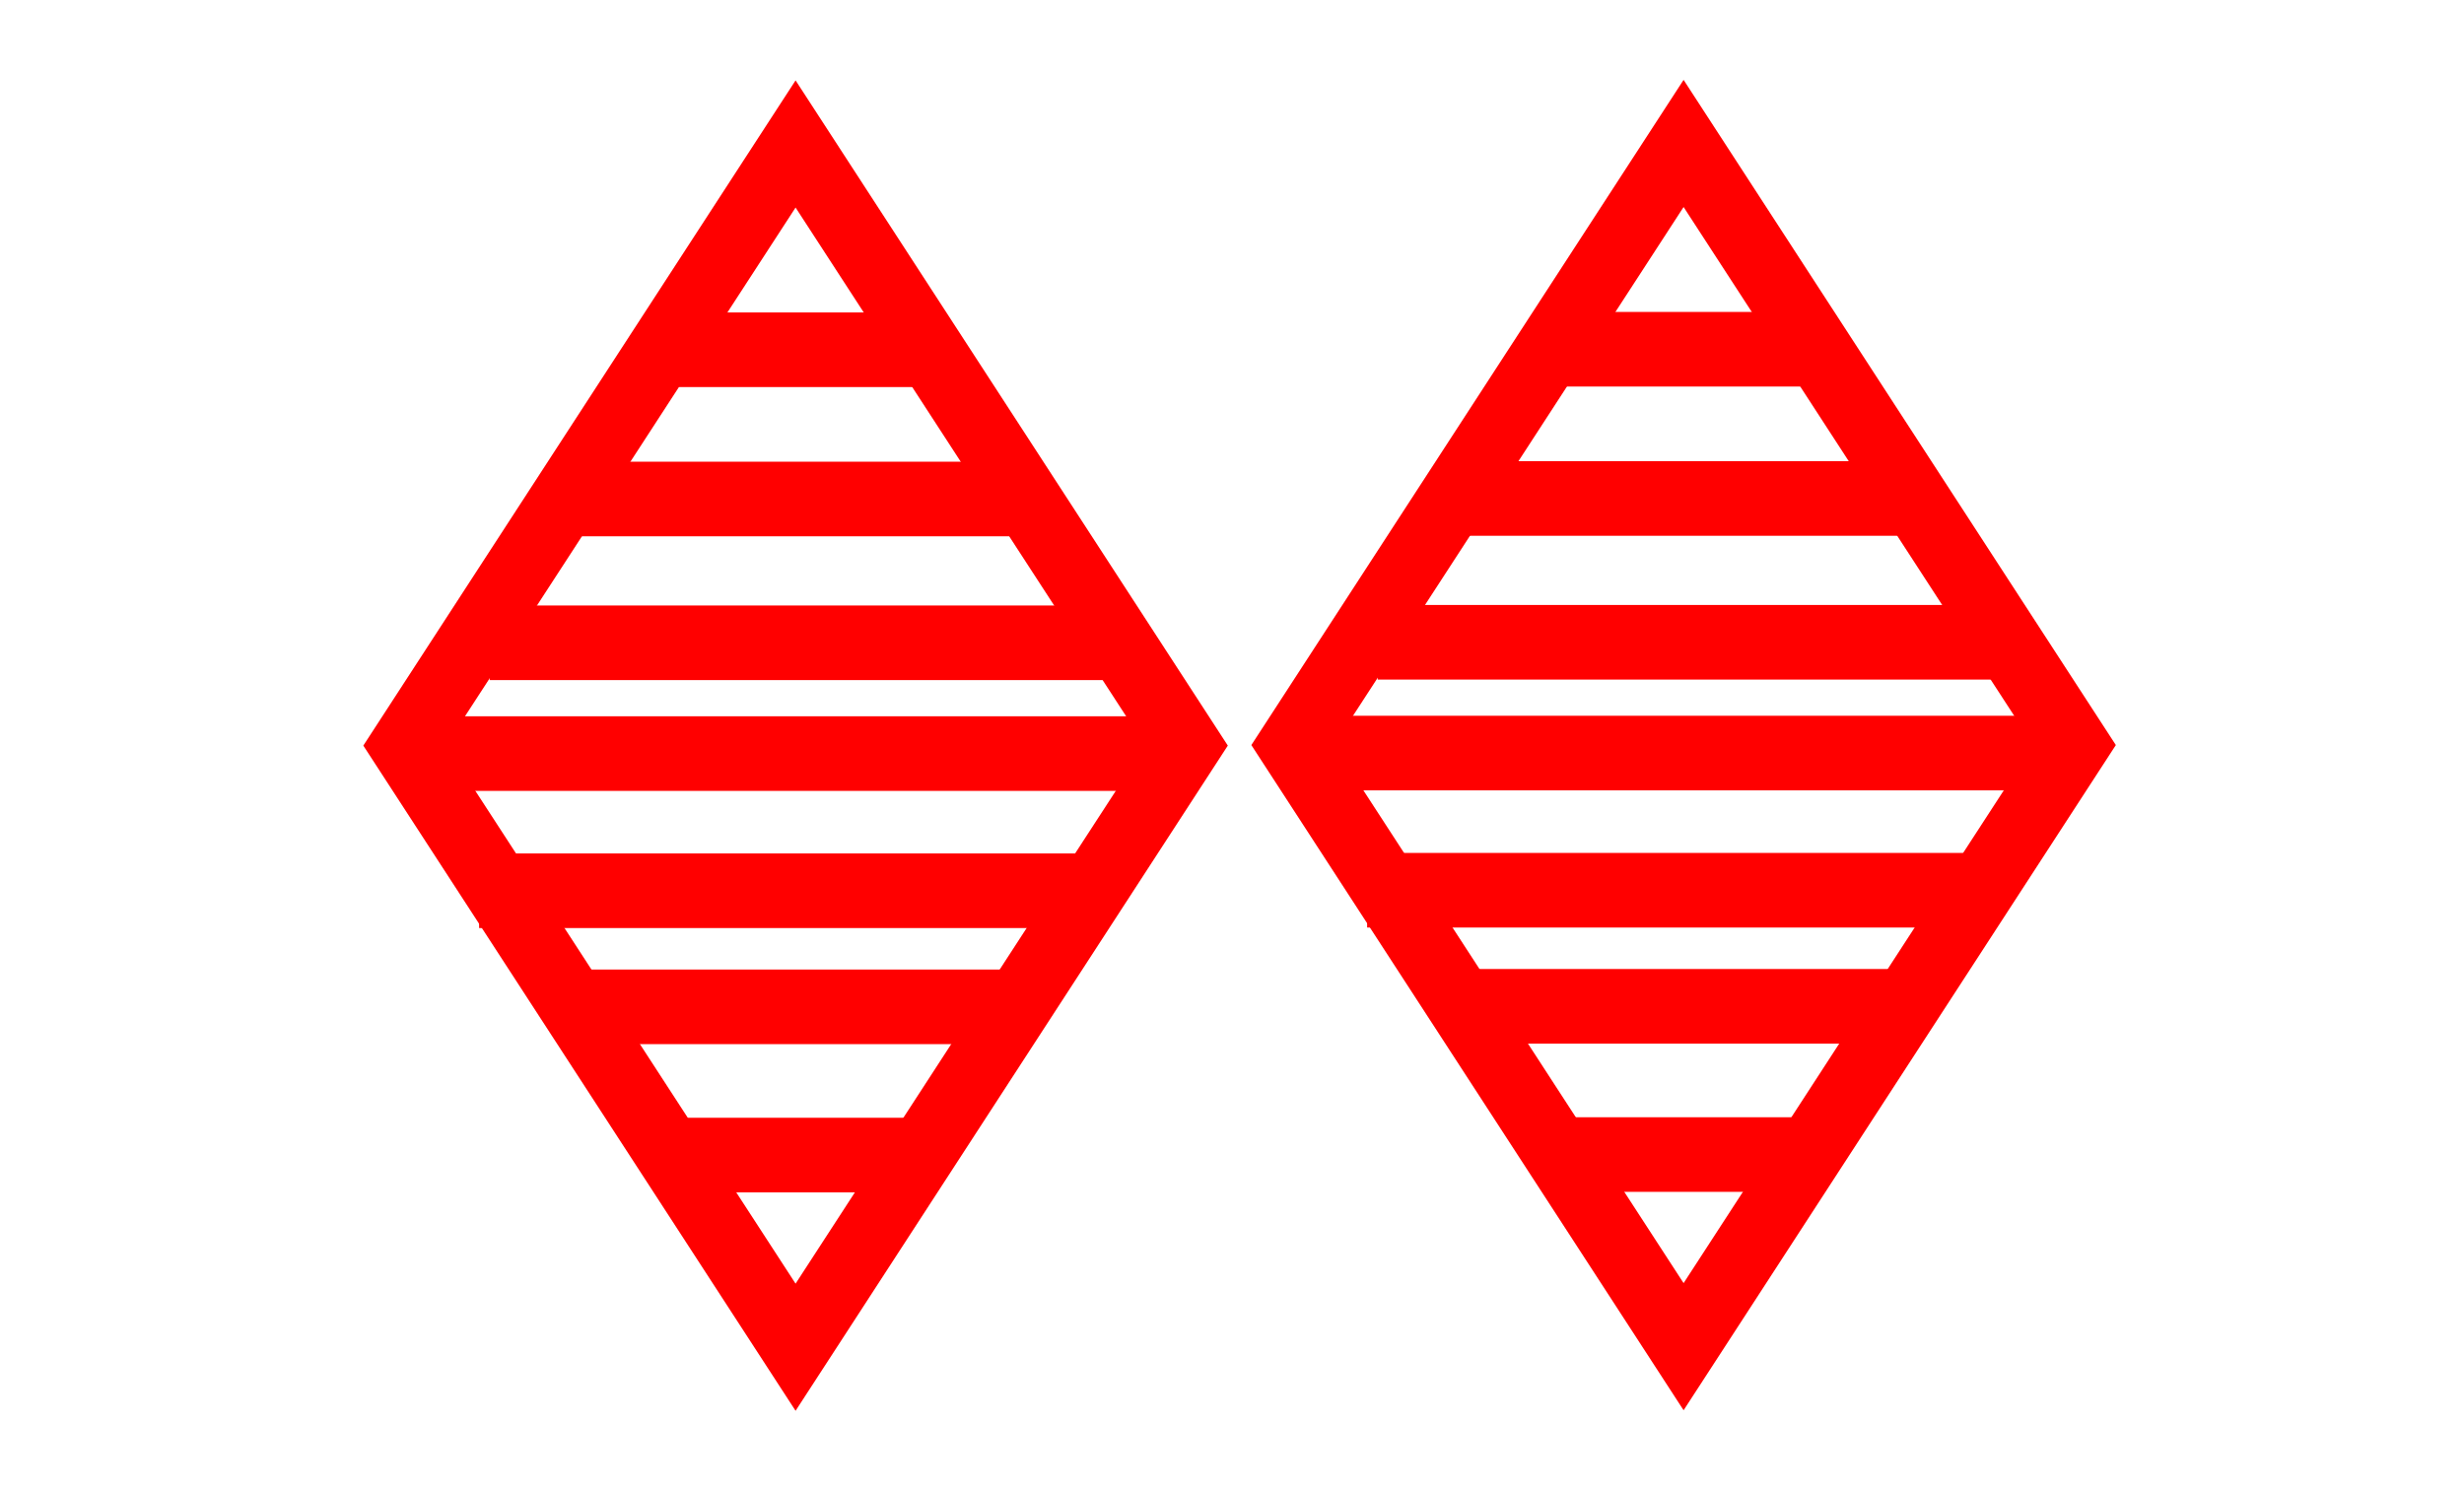
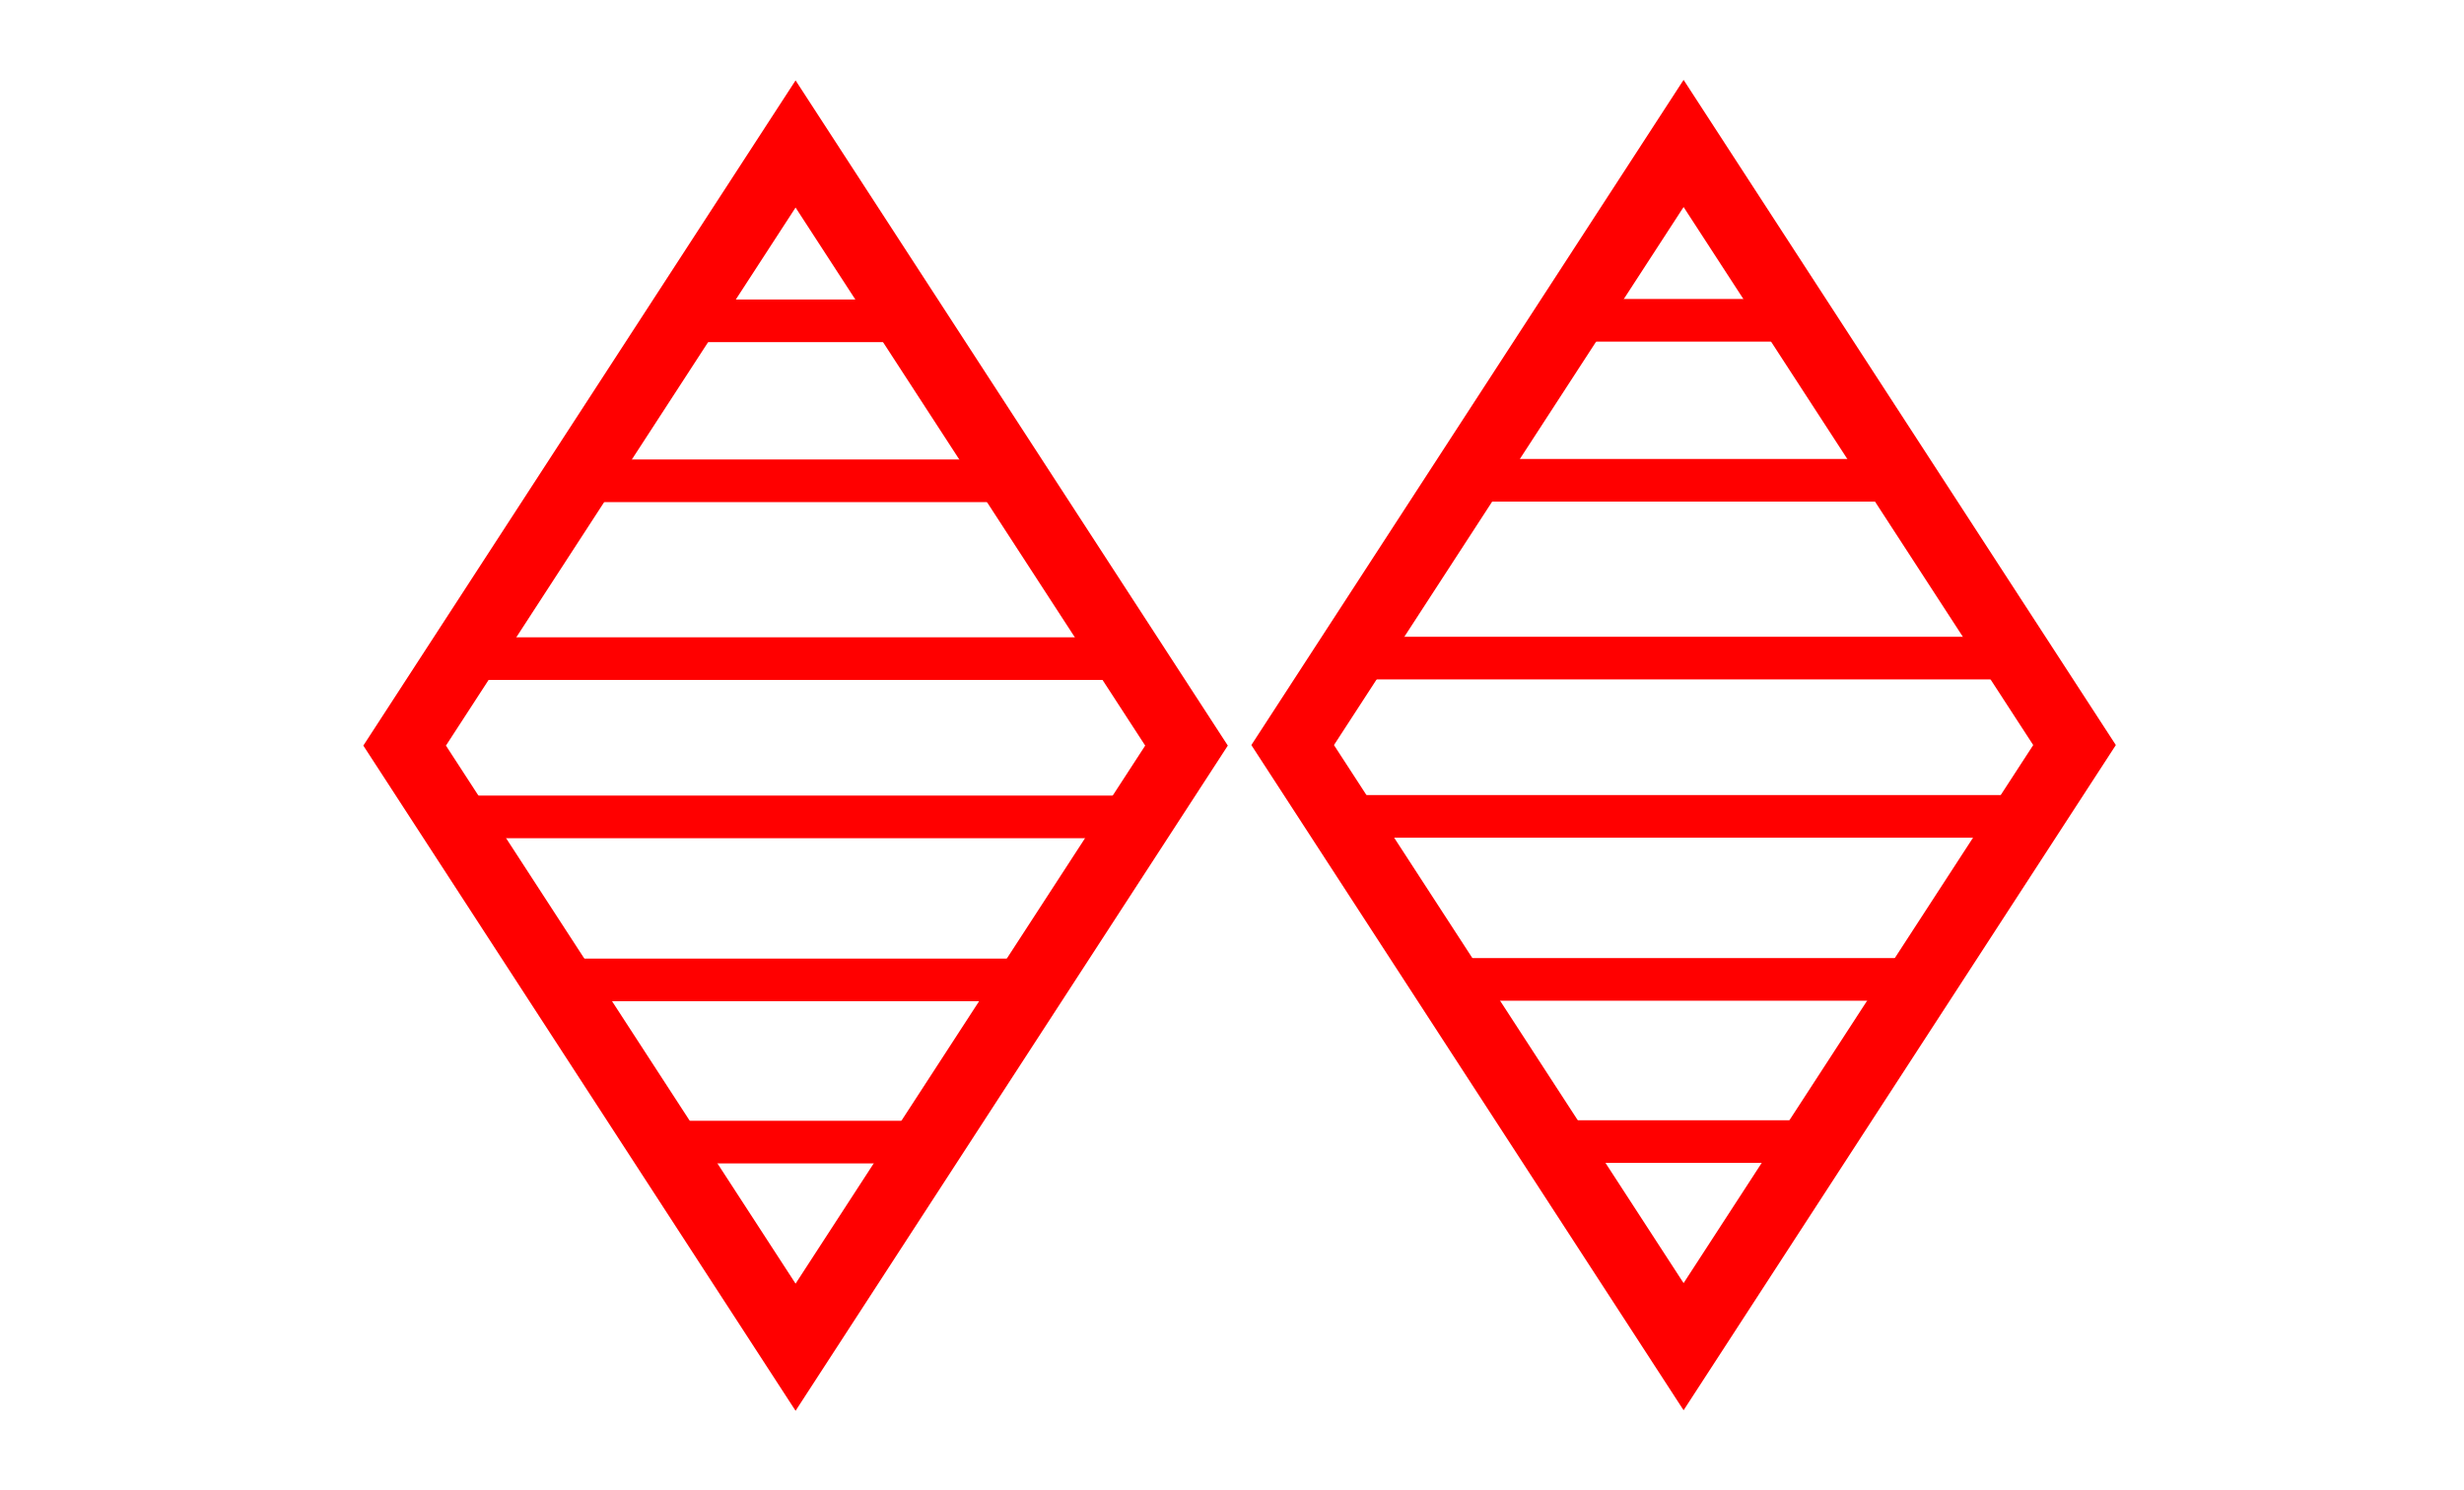
<svg xmlns="http://www.w3.org/2000/svg" width="130.48mm" height="78.898mm" viewBox="0 0 462.331 279.559" id="svg7275" version="1.1">
  <defs id="defs7277" />
  <g id="layer1" transform="translate(0,-772.8028)">
    <path style="fill:none;fill-opacity:1;fill-rule:evenodd;stroke:#ff0000;stroke-width:13;stroke-linecap:butt;stroke-linejoin:miter;stroke-miterlimit:4;stroke-dasharray:none;stroke-opacity:1" d="m 315.9,799.722 -73.353,112.902 73.353,112.902 73.353,-112.902 -73.353,-112.902 z" id="path3353" />
-     <path style="fill:none;fill-rule:evenodd;stroke:#ff0000;stroke-width:14;stroke-linecap:butt;stroke-linejoin:miter;stroke-miterlimit:4;stroke-dasharray:none;stroke-opacity:1" d="m 290.809,838.341 50.182,0" id="path4152" />
-     <path style="fill:none;fill-rule:evenodd;stroke:#ff0000;stroke-width:14;stroke-linecap:butt;stroke-linejoin:miter;stroke-miterlimit:4;stroke-dasharray:none;stroke-opacity:1" d="m 258.502,893.332 118.216,0" id="path4156" />
-     <path style="fill:none;fill-rule:evenodd;stroke:#ff0000;stroke-width:14;stroke-linecap:butt;stroke-linejoin:miter;stroke-miterlimit:4;stroke-dasharray:none;stroke-opacity:1" d="m 292.473,989.468 46.855,0" id="path4158" />
-     <path style="fill:none;fill-rule:evenodd;stroke:#ff0000;stroke-width:14;stroke-linecap:butt;stroke-linejoin:miter;stroke-miterlimit:4;stroke-dasharray:none;stroke-opacity:1" d="m 275.334,961.649 82.068,0" id="path4160" />
-     <path style="fill:none;fill-rule:evenodd;stroke:#ff0000;stroke-width:14;stroke-linecap:butt;stroke-linejoin:miter;stroke-miterlimit:4;stroke-dasharray:none;stroke-opacity:1" d="m 256.522,939.866 115.032,0" id="path4162" />
-     <path style="fill:none;fill-rule:evenodd;stroke:#ff0000;stroke-width:14;stroke-linecap:butt;stroke-linejoin:miter;stroke-miterlimit:4;stroke-dasharray:none;stroke-opacity:1" d="m 241.671,914.124 146.608,0" id="path4164" />
-     <path style="fill:none;fill-rule:evenodd;stroke:#ff0000;stroke-width:14;stroke-linecap:butt;stroke-linejoin:miter;stroke-miterlimit:4;stroke-dasharray:none;stroke-opacity:1" d="m 269.541,866.348 88.757,0" id="path4166" />
-     <path style="fill:none;fill-opacity:1;fill-rule:evenodd;stroke:#ff0000;stroke-width:13;stroke-linecap:butt;stroke-linejoin:miter;stroke-miterlimit:4;stroke-dasharray:none;stroke-opacity:1" d="M 149.277,799.82 75.923,912.723 149.277,1025.625 222.63,912.723 149.277,799.82 Z" id="path3353-8" />
-     <path style="fill:none;fill-rule:evenodd;stroke:#ff0000;stroke-width:14;stroke-linecap:butt;stroke-linejoin:miter;stroke-miterlimit:4;stroke-dasharray:none;stroke-opacity:1" d="m 124.186,838.439 50.182,0" id="path4152-1" />
-     <path style="fill:none;fill-rule:evenodd;stroke:#ff0000;stroke-width:14;stroke-linecap:butt;stroke-linejoin:miter;stroke-miterlimit:4;stroke-dasharray:none;stroke-opacity:1" d="m 91.879,893.43 118.216,0" id="path4156-2" />
-     <path style="fill:none;fill-rule:evenodd;stroke:#ff0000;stroke-width:14;stroke-linecap:butt;stroke-linejoin:miter;stroke-miterlimit:4;stroke-dasharray:none;stroke-opacity:1" d="m 125.85,989.566 46.855,0" id="path4158-3" />
-     <path style="fill:none;fill-rule:evenodd;stroke:#ff0000;stroke-width:14;stroke-linecap:butt;stroke-linejoin:miter;stroke-miterlimit:4;stroke-dasharray:none;stroke-opacity:1" d="m 108.711,961.747 82.068,0" id="path4160-2" />
-     <path style="fill:none;fill-rule:evenodd;stroke:#ff0000;stroke-width:14;stroke-linecap:butt;stroke-linejoin:miter;stroke-miterlimit:4;stroke-dasharray:none;stroke-opacity:1" d="m 89.899,939.964 115.032,0" id="path4162-4" />
-     <path style="fill:none;fill-rule:evenodd;stroke:#ff0000;stroke-width:14;stroke-linecap:butt;stroke-linejoin:miter;stroke-miterlimit:4;stroke-dasharray:none;stroke-opacity:1" d="m 75.048,914.222 146.608,0" id="path4164-7" />
-     <path style="fill:none;fill-rule:evenodd;stroke:#ff0000;stroke-width:14;stroke-linecap:butt;stroke-linejoin:miter;stroke-miterlimit:4;stroke-dasharray:none;stroke-opacity:1" d="m 102.918,866.446 88.756,0" id="path4166-5" />
+     <path style="fill:none;fill-rule:evenodd;stroke:#ff0000;stroke-width:8;stroke-linecap:butt;stroke-linejoin:miter;stroke-miterlimit:4;stroke-dasharray:none;stroke-opacity:1" d="m 294.338,832.909 43.124,0" id="path4141" />
+     <path style="fill:none;fill-rule:evenodd;stroke:#ff0000;stroke-width:8;stroke-linecap:butt;stroke-linejoin:miter;stroke-miterlimit:4;stroke-dasharray:none;stroke-opacity:1" d="m 290.891,987.034 50.018,0" id="path4143" />
+     <path style="fill:none;fill-rule:evenodd;stroke:#ff0000;stroke-width:8;stroke-linecap:butt;stroke-linejoin:miter;stroke-miterlimit:4;stroke-dasharray:none;stroke-opacity:1" d="m 271.116,956.598 89.567,0" id="path4145" />
+     <path style="fill:none;fill-rule:evenodd;stroke:#ff0000;stroke-width:8;stroke-linecap:butt;stroke-linejoin:miter;stroke-miterlimit:4;stroke-dasharray:none;stroke-opacity:1" d="m 274.832,862.932 82.97,0" id="path4147" />
+     <path style="fill:none;fill-rule:evenodd;stroke:#ff0000;stroke-width:8;stroke-linecap:butt;stroke-linejoin:miter;stroke-miterlimit:4;stroke-dasharray:none;stroke-opacity:1" d="m 256.522,896.302 122.126,0" id="path4149" />
+     <path style="fill:none;fill-rule:evenodd;stroke:#ff0000;stroke-width:8;stroke-linecap:butt;stroke-linejoin:miter;stroke-miterlimit:4;stroke-dasharray:none;stroke-opacity:1" d="m 250.582,926.005 129.978,0" id="path4151" />
+     <path style="fill:none;fill-opacity:1;fill-rule:evenodd;stroke:#ff0000;stroke-width:13;stroke-linecap:butt;stroke-linejoin:miter;stroke-miterlimit:4;stroke-dasharray:none;stroke-opacity:1" d="M 149.277,799.82 75.923,912.723 149.277,1025.625 222.63,912.723 149.277,799.82 Z" id="path3353-3" />
+     <path style="fill:none;fill-rule:evenodd;stroke:#ff0000;stroke-width:8;stroke-linecap:butt;stroke-linejoin:miter;stroke-miterlimit:4;stroke-dasharray:none;stroke-opacity:1" d="m 127.715,833.007 43.124,0" id="path4141-3" />
+     <path style="fill:none;fill-rule:evenodd;stroke:#ff0000;stroke-width:8;stroke-linecap:butt;stroke-linejoin:miter;stroke-miterlimit:4;stroke-dasharray:none;stroke-opacity:1" d="m 124.268,987.132 50.018,0" id="path4143-3" />
+     <path style="fill:none;fill-rule:evenodd;stroke:#ff0000;stroke-width:8;stroke-linecap:butt;stroke-linejoin:miter;stroke-miterlimit:4;stroke-dasharray:none;stroke-opacity:1" d="m 104.493,956.696 89.567,0" id="path4145-8" />
+     <path style="fill:none;fill-rule:evenodd;stroke:#ff0000;stroke-width:8;stroke-linecap:butt;stroke-linejoin:miter;stroke-miterlimit:4;stroke-dasharray:none;stroke-opacity:1" d="m 108.209,863.03 82.97,0" id="path4147-6" />
+     <path style="fill:none;fill-rule:evenodd;stroke:#ff0000;stroke-width:8;stroke-linecap:butt;stroke-linejoin:miter;stroke-miterlimit:4;stroke-dasharray:none;stroke-opacity:1" d="m 89.899,896.4 122.126,0" id="path4149-4" />
+     <path style="fill:none;fill-rule:evenodd;stroke:#ff0000;stroke-width:8;stroke-linecap:butt;stroke-linejoin:miter;stroke-miterlimit:4;stroke-dasharray:none;stroke-opacity:1" d="m 83.959,926.103 129.978,0" id="path4151-3" />
  </g>
</svg>
